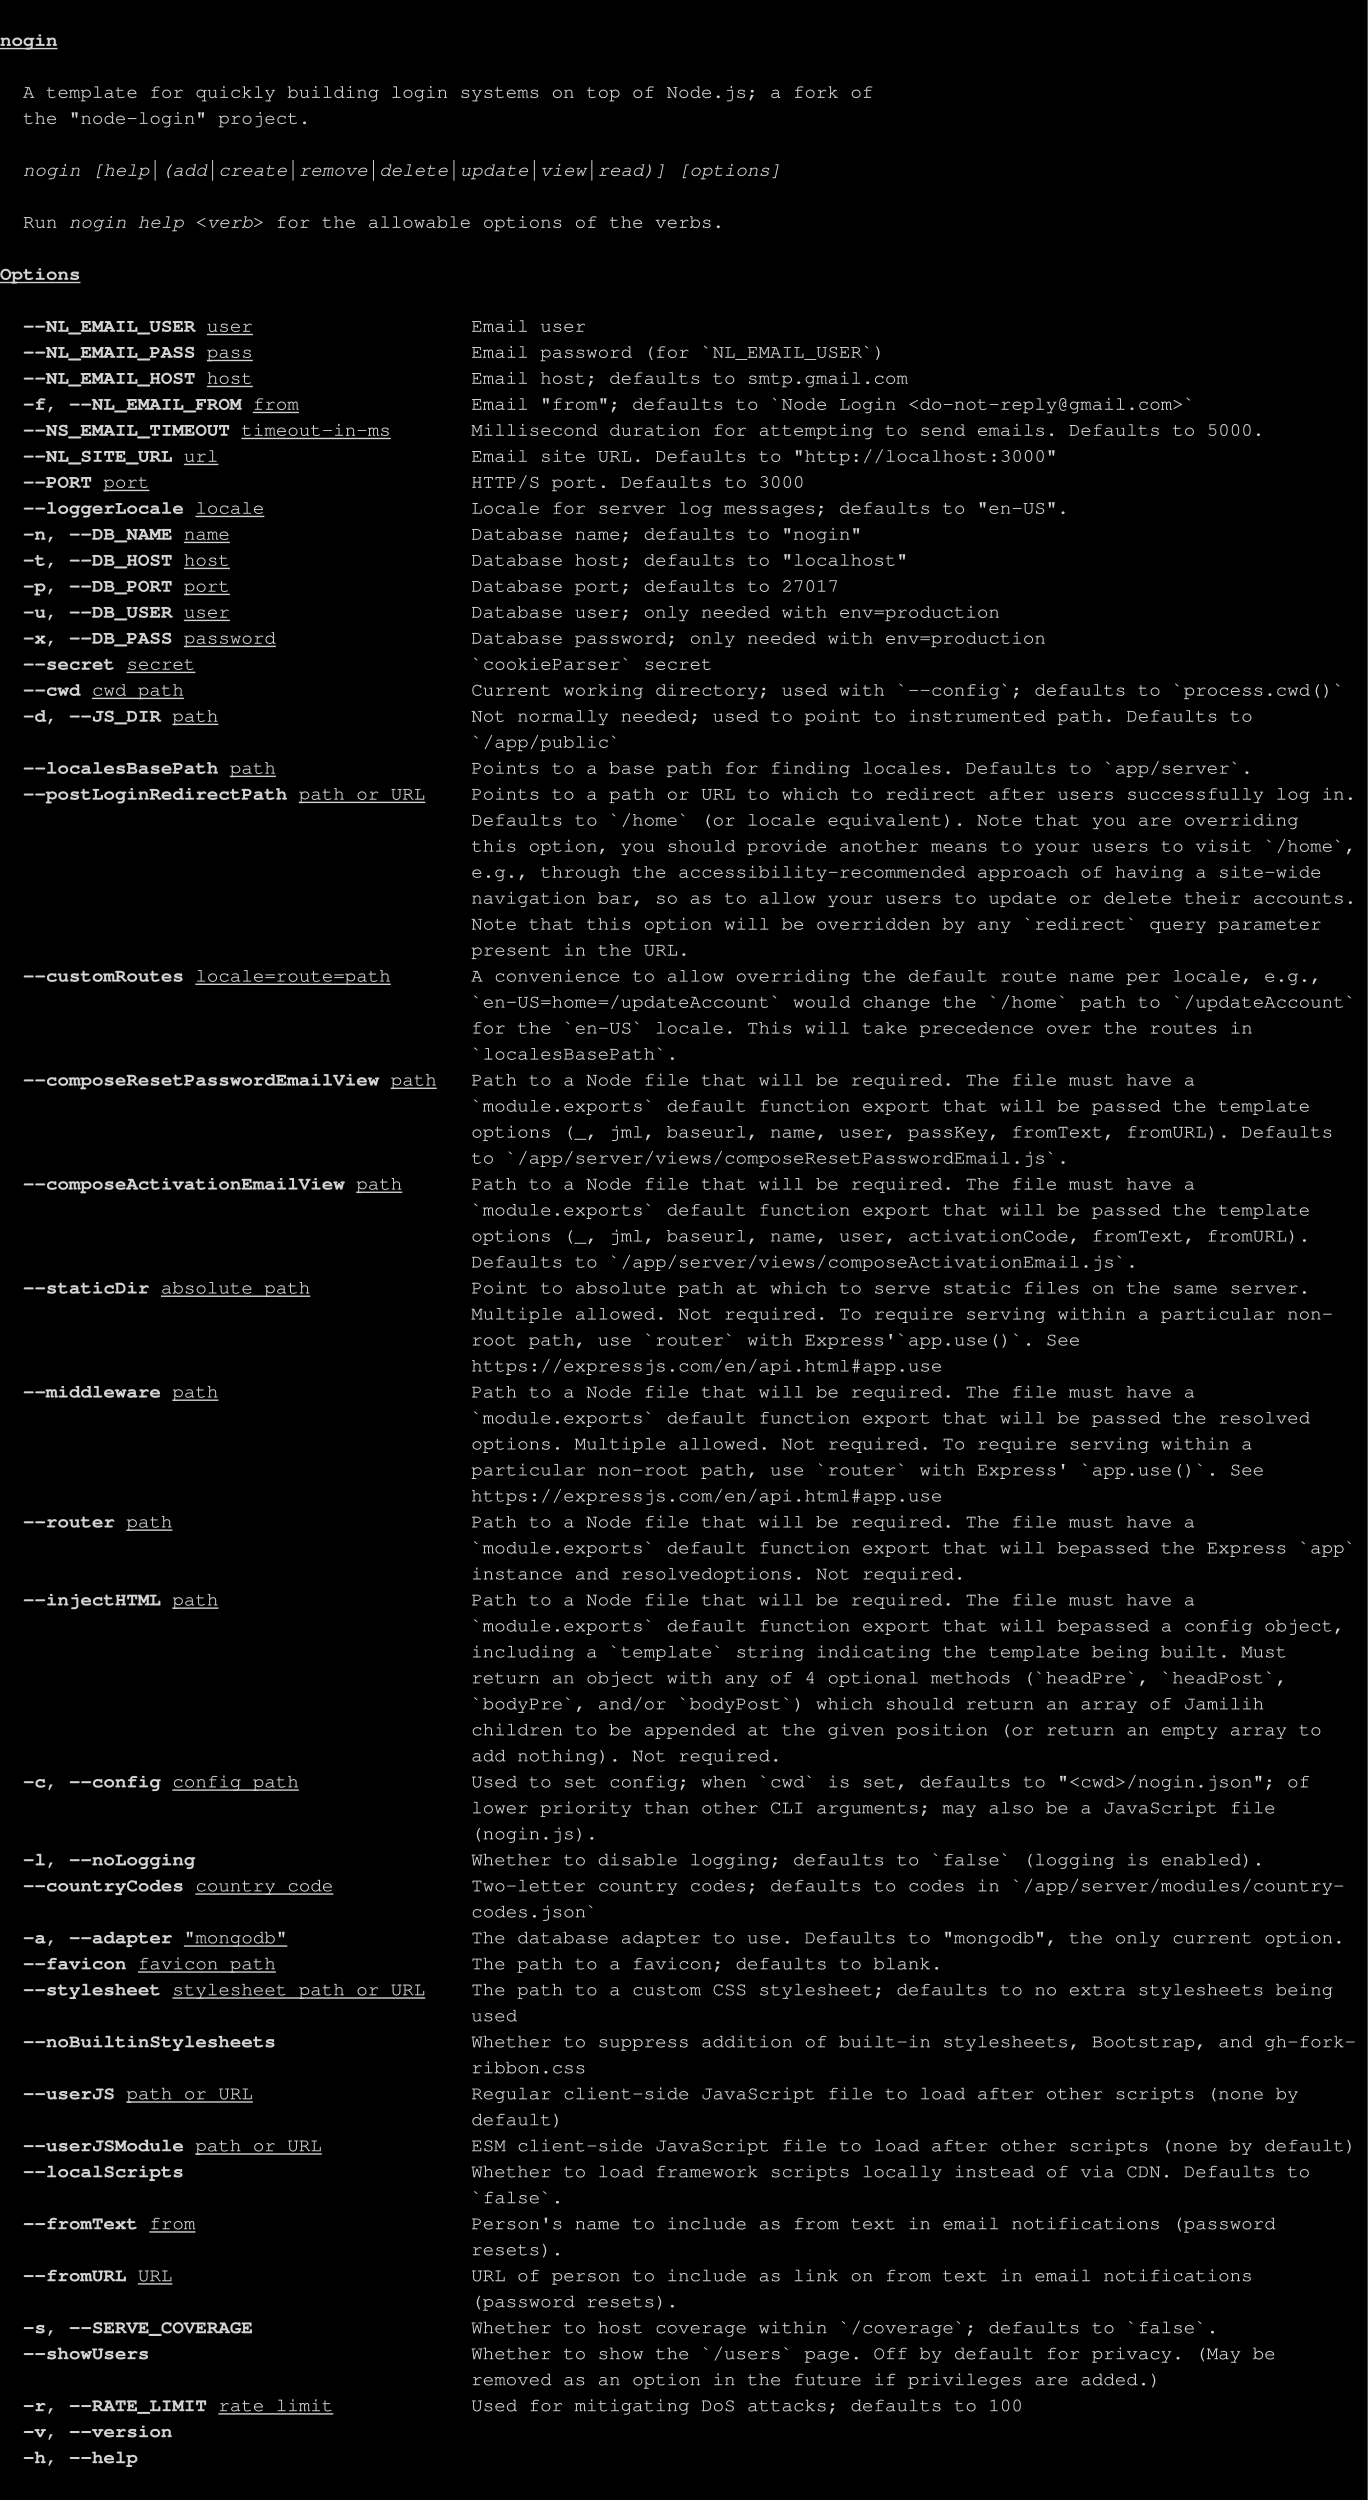
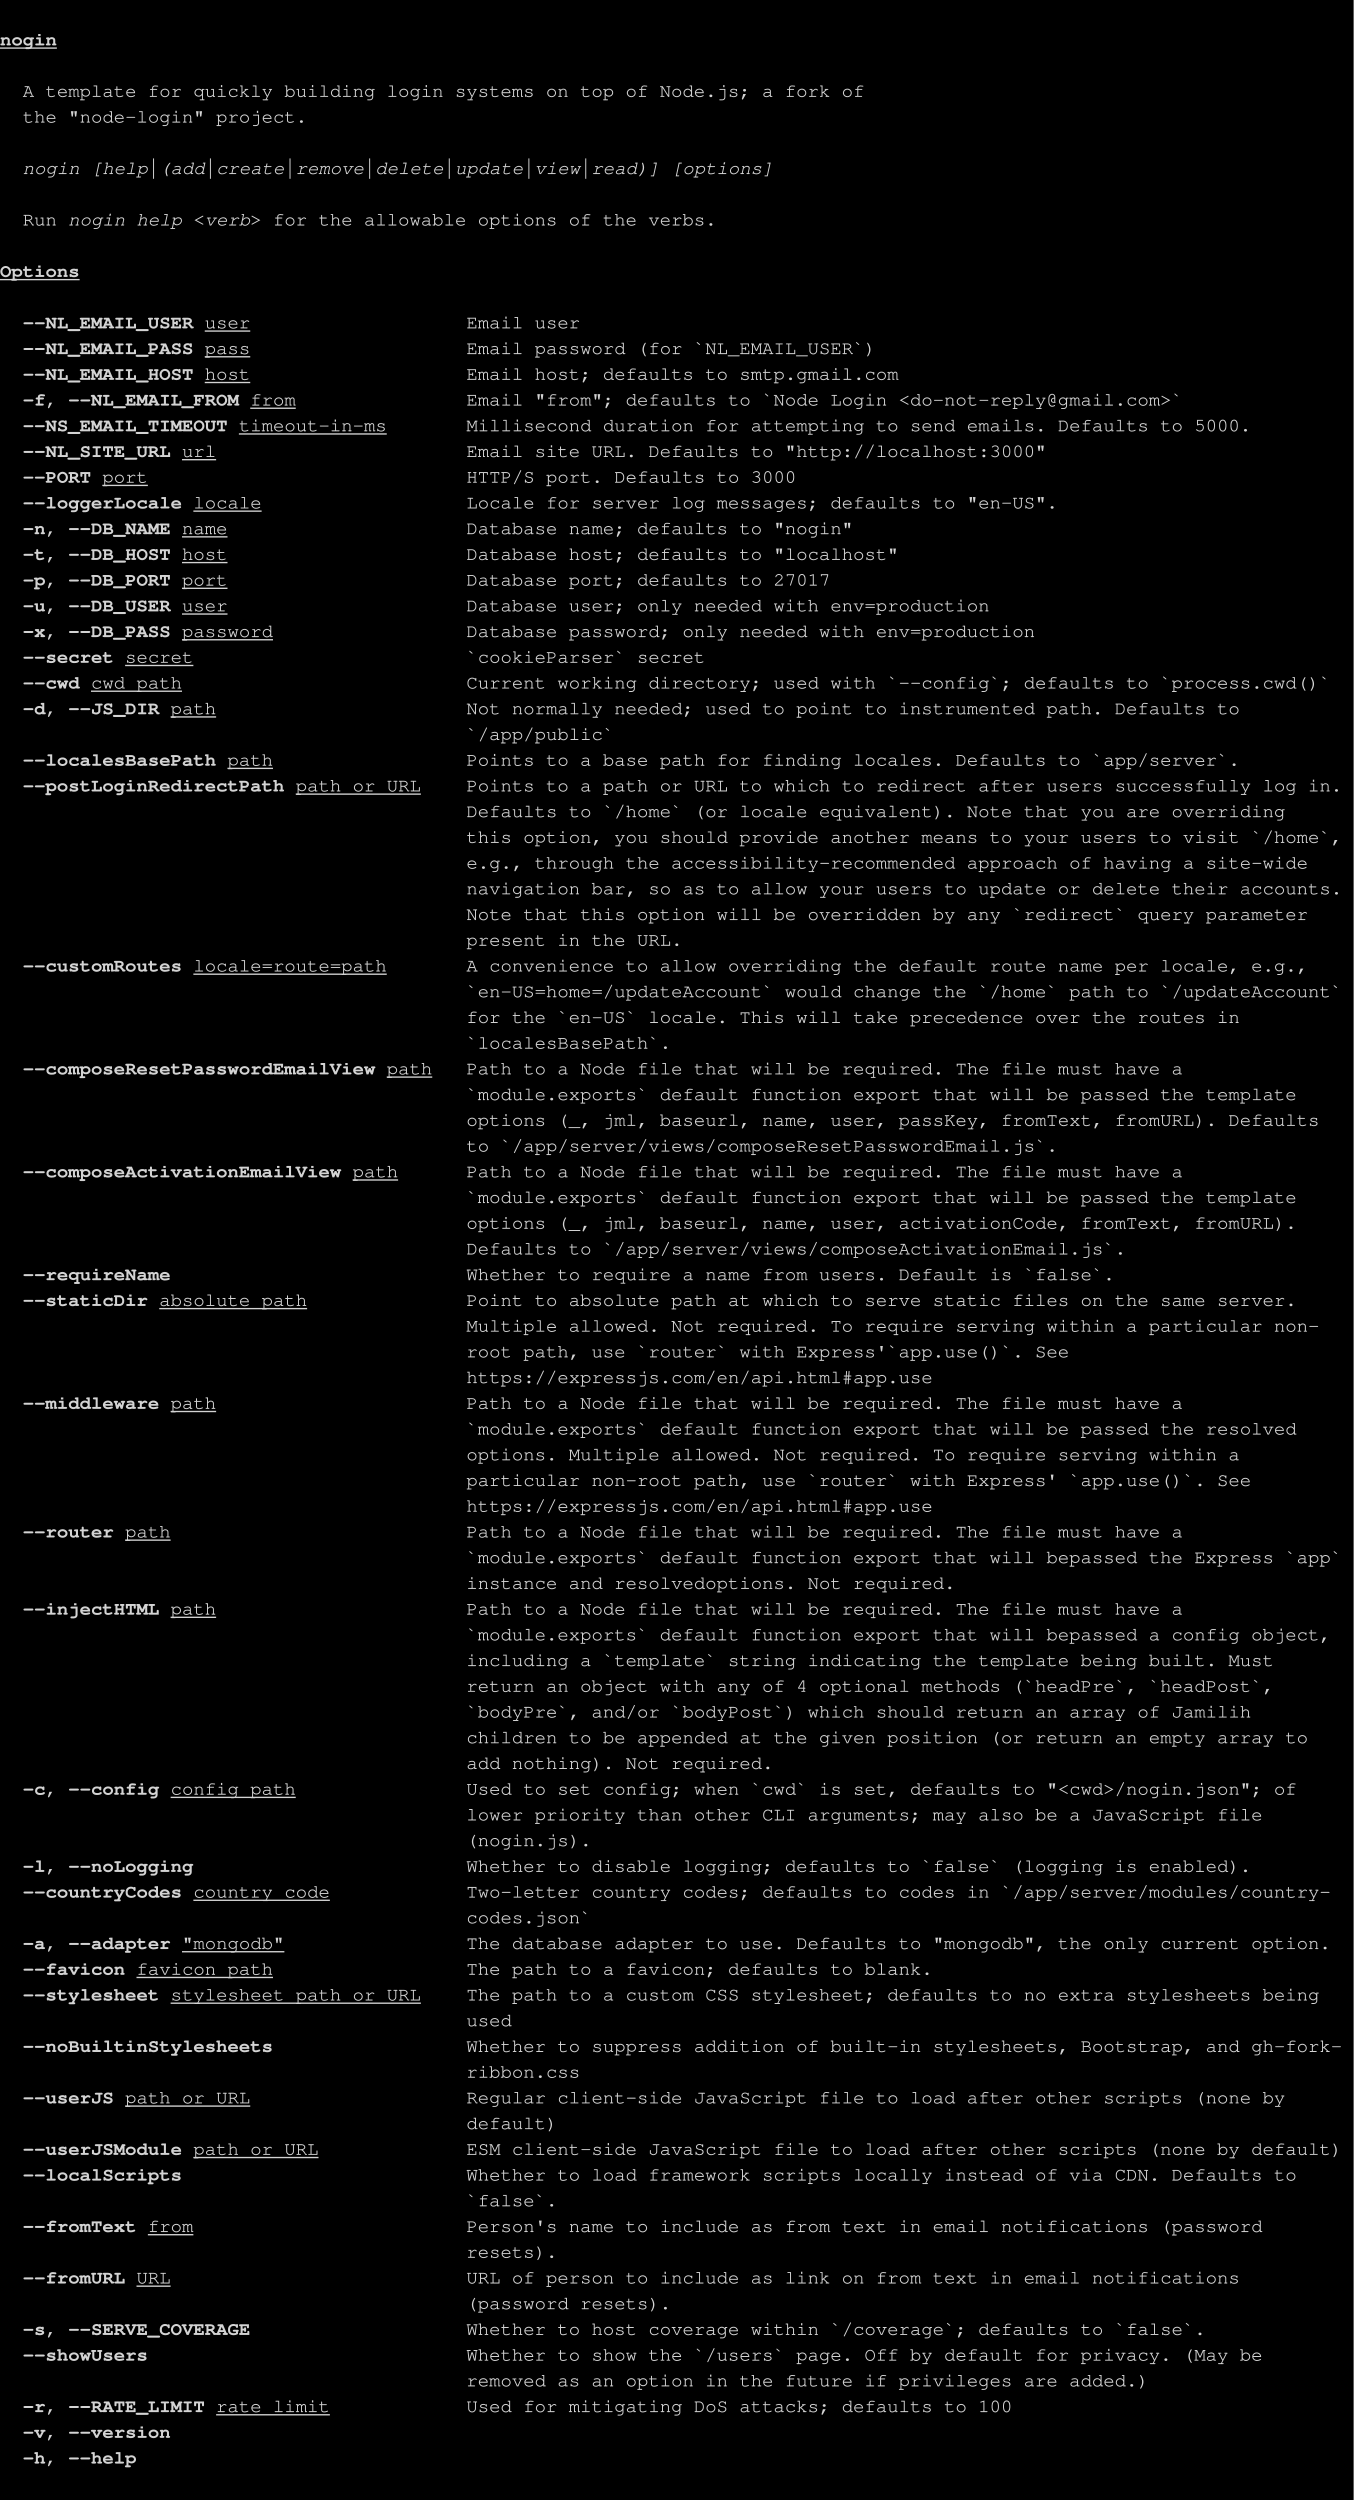
- <svg xmlns="http://www.w3.org/2000/svg" viewBox="0, 0, 999.76, 1827.45" font-family="SauceCodePro Nerd Font, Source Code Pro, Courier" font-size="14">
+ <svg xmlns="http://www.w3.org/2000/svg" viewBox="0, 0, 999.76, 1846.45" font-family="SauceCodePro Nerd Font, Source Code Pro, Courier" font-size="14">
  <g fill="#D3D3D3">
-     <rect x="0" y="0" width="999.76" height="1827.45" fill="#000000" />
+     <rect x="0" y="0" width="999.76" height="1846.45" fill="#000000" />
    <path d="M0,35.515 L42.007,35.515 Z" stroke="#D3D3D3" />
    <text x="0" y="33.55" font-weight="bold">nogin</text>
    <text x="16.8" y="71.55">  A template for quickly building login systems on top of Node.js; a fork of    </text>
    <text x="16.8" y="90.55">  the "node-login" project.                                                     </text>
    <text x="16.8" y="128.55" font-style="italic">nogin [help|(add|create|remove|delete|update|view|read)] [options]</text>
    <text x="16.8" y="166.55">  Run </text>
    <text x="50.41" y="166.55" font-style="italic">nogin help &lt;verb&gt;</text>
    <text x="201.63" y="166.55"> for the allowable options of the verbs.                 </text>
    <path d="M0,206.515 L58.81,206.515 Z" stroke="#D3D3D3" />
    <text x="0" y="204.55" font-weight="bold">Options</text>
    <text x="16.8" y="242.55" font-weight="bold">--NL_EMAIL_USER</text>
    <path d="M151.225,244.515 L184.83,244.515 Z" stroke="#D3D3D3" />
    <text x="151.22" y="242.55">user</text>
    <text x="344.46" y="242.55">                   Email user                                                                    </text>
    <text x="16.8" y="261.55" font-weight="bold">--NL_EMAIL_PASS</text>
    <path d="M151.225,263.515 L184.83,263.515 Z" stroke="#D3D3D3" />
    <text x="151.22" y="261.55">pass</text>
    <text x="344.46" y="261.55">                   Email password (for `NL_EMAIL_USER`)                                          </text>
    <text x="16.8" y="280.55" font-weight="bold">--NL_EMAIL_HOST</text>
    <path d="M151.225,282.515 L184.83,282.515 Z" stroke="#D3D3D3" />
    <text x="151.22" y="280.55">host</text>
    <text x="344.46" y="280.55">                   Email host; defaults to smtp.gmail.com                                        </text>
    <text x="16.8" y="299.55" font-weight="bold">-f</text>
    <text x="33.61" y="299.55">, </text>
    <text x="50.41" y="299.55" font-weight="bold">--NL_EMAIL_FROM</text>
    <path d="M184.83,301.515 L218.436,301.515 Z" stroke="#D3D3D3" />
    <text x="184.83" y="299.55">from</text>
    <text x="344.46" y="299.55">               Email "from"; defaults to `Node Login &lt;do-not-reply@gmail.com&gt;`               </text>
    <text x="16.8" y="318.55" font-weight="bold">--NS_EMAIL_TIMEOUT</text>
    <path d="M176.429,320.515 L285.646,320.515 Z" stroke="#D3D3D3" />
    <text x="176.43" y="318.55">timeout-in-ms</text>
    <text x="344.46" y="318.55">       Millisecond duration for attempting to send emails. Defaults to 5000.         </text>
    <text x="16.8" y="337.55" font-weight="bold">--NL_SITE_URL</text>
    <path d="M134.422,339.515 L159.626,339.515 Z" stroke="#D3D3D3" />
    <text x="134.42" y="337.55">url</text>
    <text x="344.46" y="337.55">                      Email site URL. Defaults to "http://localhost:3000"                           </text>
    <text x="16.8" y="356.55" font-weight="bold">--PORT</text>
    <path d="M75.612,358.515 L109.218,358.515 Z" stroke="#D3D3D3" />
    <text x="75.61" y="356.55">port</text>
    <text x="344.46" y="356.55">                            HTTP/S port. Defaults to 3000                                                 </text>
    <text x="16.8" y="375.55" font-weight="bold">--loggerLocale</text>
    <path d="M142.823,377.515 L193.231,377.515 Z" stroke="#D3D3D3" />
    <text x="142.82" y="375.55">locale</text>
    <text x="344.46" y="375.55">                  Locale for server log messages; defaults to "en-US".                          </text>
    <text x="16.8" y="394.55" font-weight="bold">-n</text>
    <text x="33.61" y="394.55">, </text>
    <text x="50.41" y="394.55" font-weight="bold">--DB_NAME</text>
    <path d="M134.422,396.515 L168.027,396.515 Z" stroke="#D3D3D3" />
    <text x="134.42" y="394.55">name</text>
    <text x="344.46" y="394.55">                     Database name; defaults to "nogin"                                            </text>
    <text x="16.8" y="413.55" font-weight="bold">-t</text>
    <text x="33.61" y="413.55">, </text>
    <text x="50.41" y="413.55" font-weight="bold">--DB_HOST</text>
    <path d="M134.422,415.515 L168.027,415.515 Z" stroke="#D3D3D3" />
    <text x="134.42" y="413.55">host</text>
    <text x="344.46" y="413.55">                     Database host; defaults to "localhost"                                        </text>
    <text x="16.8" y="432.55" font-weight="bold">-p</text>
    <text x="33.61" y="432.55">, </text>
    <text x="50.41" y="432.55" font-weight="bold">--DB_PORT</text>
    <path d="M134.422,434.515 L168.027,434.515 Z" stroke="#D3D3D3" />
    <text x="134.42" y="432.55">port</text>
    <text x="344.46" y="432.55">                     Database port; defaults to 27017                                              </text>
    <text x="16.8" y="451.55" font-weight="bold">-u</text>
    <text x="33.61" y="451.55">, </text>
    <text x="50.41" y="451.55" font-weight="bold">--DB_USER</text>
    <path d="M134.422,453.515 L168.027,453.515 Z" stroke="#D3D3D3" />
    <text x="134.42" y="451.55">user</text>
    <text x="344.46" y="451.55">                     Database user; only needed with env=production                                </text>
    <text x="16.8" y="470.55" font-weight="bold">-x</text>
    <text x="33.61" y="470.55">, </text>
    <text x="50.41" y="470.55" font-weight="bold">--DB_PASS</text>
    <path d="M134.422,472.515 L201.633,472.515 Z" stroke="#D3D3D3" />
    <text x="134.42" y="470.55">password</text>
    <text x="344.46" y="470.55">                 Database password; only needed with env=production                            </text>
    <text x="16.8" y="489.55" font-weight="bold">--secret</text>
    <path d="M92.415,491.515 L142.823,491.515 Z" stroke="#D3D3D3" />
    <text x="92.42" y="489.55">secret</text>
    <text x="344.46" y="489.55">                        `cookieParser` secret                                                         </text>
    <text x="16.8" y="508.55" font-weight="bold">--cwd</text>
    <path d="M67.211,510.515 L134.422,510.515 Z" stroke="#D3D3D3" />
    <text x="67.21" y="508.55">cwd path</text>
    <text x="344.46" y="508.55">                         Current working directory; used with `--config`; defaults to `process.cwd()`  </text>
    <text x="16.8" y="527.55" font-weight="bold">-d</text>
    <text x="33.61" y="527.55">, </text>
    <text x="50.41" y="527.55" font-weight="bold">--JS_DIR</text>
    <path d="M126.021,529.515 L159.626,529.515 Z" stroke="#D3D3D3" />
    <text x="126.02" y="527.55">path</text>
    <text x="344.46" y="527.55">                      Not normally needed; used to point to instrumented path. Defaults to          </text>
    <text x="344.46" y="546.55">                                         `/app/public`                                                                 </text>
    <text x="16.8" y="565.55" font-weight="bold">--localesBasePath</text>
    <path d="M168.027,567.515 L201.633,567.515 Z" stroke="#D3D3D3" />
    <text x="168.03" y="565.55">path</text>
    <text x="344.46" y="565.55">                 Points to a base path for finding locales. Defaults to `app/server`.          </text>
    <text x="16.8" y="584.55" font-weight="bold">--postLoginRedirectPath</text>
    <path d="M218.436,586.515 L310.851,586.515 Z" stroke="#D3D3D3" />
    <text x="218.44" y="584.55">path or URL</text>
    <text x="344.46" y="584.55">    Points to a path or URL to which to redirect after users successfully log in. </text>
    <text x="344.46" y="603.55">                                         Defaults to `/home` (or locale equivalent). Note that you are overriding      </text>
    <text x="344.46" y="622.55">                                         this option, you should provide another means to your users to visit `/home`, </text>
    <text x="344.46" y="641.55">                                         e.g., through the accessibility-recommended approach of having a site-wide    </text>
    <text x="344.46" y="660.55">                                         navigation bar, so as to allow your users to update or delete their accounts. </text>
    <text x="344.46" y="679.55">                                         Note that this option will be overridden by any `redirect` query parameter    </text>
    <text x="344.46" y="698.55">                                         present in the URL.                                                           </text>
    <text x="16.8" y="717.55" font-weight="bold">--customRoutes</text>
    <path d="M142.823,719.515 L285.646,719.515 Z" stroke="#D3D3D3" />
    <text x="142.82" y="717.55">locale=route=path</text>
    <text x="344.46" y="717.55">       A convenience to allow overriding the default route name per locale, e.g.,    </text>
    <text x="344.46" y="736.55">                                         `en-US=home=/updateAccount` would change the `/home` path to `/updateAccount` </text>
    <text x="344.46" y="755.55">                                         for the `en-US` locale. This will take precedence over the routes in          </text>
    <text x="344.46" y="774.55">                                         `localesBasePath`.                                                            </text>
    <text x="16.8" y="793.55" font-weight="bold">--composeResetPasswordEmailView</text>
    <path d="M285.646,795.515 L319.252,795.515 Z" stroke="#D3D3D3" />
    <text x="285.65" y="793.55">path</text>
    <text x="344.46" y="793.55">   Path to a Node file that will be required. The file must have a               </text>
    <text x="344.46" y="812.55">                                         `module.exports` default function export that will be passed the template     </text>
    <text x="344.46" y="831.55">                                         options (_, jml, baseurl, name, user, passKey, fromText, fromURL). Defaults   </text>
    <text x="344.46" y="850.55">                                         to `/app/server/views/composeResetPasswordEmail.js`.                          </text>
    <text x="16.8" y="869.55" font-weight="bold">--composeActivationEmailView</text>
    <path d="M260.442,871.515 L294.048,871.515 Z" stroke="#D3D3D3" />
    <text x="260.44" y="869.55">path</text>
    <text x="344.46" y="869.55">      Path to a Node file that will be required. The file must have a               </text>
    <text x="344.46" y="888.55">                                         `module.exports` default function export that will be passed the template     </text>
    <text x="344.46" y="907.55">                                         options (_, jml, baseurl, name, user, activationCode, fromText, fromURL).     </text>
    <text x="344.46" y="926.55">                                         Defaults to `/app/server/views/composeActivationEmail.js`.                    </text>
-     <text x="16.8" y="945.55" font-weight="bold">--staticDir</text>
-     <path d="M117.619,947.515 L226.837,947.515 Z" stroke="#D3D3D3" />
-     <text x="117.62" y="945.55">absolute path</text>
-     <text x="344.46" y="945.55">              Point to absolute path at which to serve static files on the same server.     </text>
-     <text x="344.46" y="964.55">                                         Multiple allowed. Not required. To require serving within a particular non-   </text>
-     <text x="344.46" y="983.55">                                         root path, use `router` with Express'`app.use()`. See                         </text>
-     <text x="344.46" y="1002.55">                                         https://expressjs.com/en/api.html#app.use                                     </text>
-     <text x="16.8" y="1021.55" font-weight="bold">--middleware</text>
-     <path d="M126.021,1023.515 L159.626,1023.515 Z" stroke="#D3D3D3" />
-     <text x="126.02" y="1021.55">path</text>
-     <text x="344.46" y="1021.55">                      Path to a Node file that will be required. The file must have a               </text>
-     <text x="344.46" y="1040.55">                                         `module.exports` default function export that will be passed the resolved     </text>
-     <text x="344.46" y="1059.55">                                         options. Multiple allowed. Not required. To require serving within a          </text>
-     <text x="344.46" y="1078.55">                                         particular non-root path, use `router` with Express' `app.use()`. See         </text>
-     <text x="344.46" y="1097.55">                                         https://expressjs.com/en/api.html#app.use                                     </text>
-     <text x="16.8" y="1116.55" font-weight="bold">--router</text>
-     <path d="M92.415,1118.515 L126.021,1118.515 Z" stroke="#D3D3D3" />
-     <text x="92.42" y="1116.55">path</text>
-     <text x="344.46" y="1116.55">                          Path to a Node file that will be required. The file must have a               </text>
-     <text x="344.46" y="1135.55">                                         `module.exports` default function export that will bepassed the Express `app` </text>
-     <text x="344.46" y="1154.55">                                         instance and resolvedoptions. Not required.                                   </text>
-     <text x="16.8" y="1173.55" font-weight="bold">--injectHTML</text>
-     <path d="M126.021,1175.515 L159.626,1175.515 Z" stroke="#D3D3D3" />
-     <text x="126.02" y="1173.55">path</text>
-     <text x="344.46" y="1173.55">                      Path to a Node file that will be required. The file must have a               </text>
-     <text x="344.46" y="1192.55">                                         `module.exports` default function export that will bepassed a config object,  </text>
-     <text x="344.46" y="1211.55">                                         including a `template` string indicating the template being built. Must       </text>
-     <text x="344.46" y="1230.55">                                         return an object with any of 4 optional methods (`headPre`, `headPost`,       </text>
-     <text x="344.46" y="1249.55">                                         `bodyPre`, and/or `bodyPost`) which should return an array of Jamilih         </text>
-     <text x="344.46" y="1268.55">                                         children to be appended at the given position (or return an empty array to    </text>
-     <text x="344.46" y="1287.55">                                         add nothing). Not required.                                                   </text>
-     <text x="16.8" y="1306.55" font-weight="bold">-c</text>
-     <text x="33.61" y="1306.55">, </text>
-     <text x="50.41" y="1306.55" font-weight="bold">--config</text>
-     <path d="M126.021,1308.515 L218.436,1308.515 Z" stroke="#D3D3D3" />
-     <text x="126.02" y="1306.55">config path</text>
-     <text x="344.46" y="1306.55">               Used to set config; when `cwd` is set, defaults to "&lt;cwd&gt;/nogin.json"; of     </text>
-     <text x="344.46" y="1325.55">                                         lower priority than other CLI arguments; may also be a JavaScript file        </text>
-     <text x="344.46" y="1344.55">                                         (nogin.js).                                                                   </text>
-     <text x="16.8" y="1363.55" font-weight="bold">-l</text>
-     <text x="33.61" y="1363.55">, </text>
-     <text x="50.41" y="1363.55" font-weight="bold">--noLogging</text>
-     <text x="344.46" y="1363.55">                        Whether to disable logging; defaults to `false` (logging is enabled).         </text>
-     <text x="16.8" y="1382.55" font-weight="bold">--countryCodes</text>
-     <path d="M142.823,1384.515 L243.64,1384.515 Z" stroke="#D3D3D3" />
-     <text x="142.82" y="1382.55">country code</text>
-     <text x="344.46" y="1382.55">            Two-letter country codes; defaults to codes in `/app/server/modules/country-  </text>
-     <text x="344.46" y="1401.55">                                         codes.json`                                                                   </text>
-     <text x="16.8" y="1420.55" font-weight="bold">-a</text>
-     <text x="33.61" y="1420.55">, </text>
-     <text x="50.41" y="1420.55" font-weight="bold">--adapter</text>
-     <path d="M134.422,1422.515 L210.034,1422.515 Z" stroke="#D3D3D3" />
-     <text x="134.42" y="1420.55">"mongodb"</text>
-     <text x="344.46" y="1420.55">                The database adapter to use. Defaults to "mongodb", the only current option.  </text>
-     <text x="16.8" y="1439.55" font-weight="bold">--favicon</text>
-     <path d="M100.816,1441.515 L201.633,1441.515 Z" stroke="#D3D3D3" />
-     <text x="100.82" y="1439.55">favicon path</text>
-     <text x="344.46" y="1439.55">                 The path to a favicon; defaults to blank.                                     </text>
-     <text x="16.8" y="1458.55" font-weight="bold">--stylesheet</text>
-     <path d="M126.021,1460.515 L310.851,1460.515 Z" stroke="#D3D3D3" />
-     <text x="126.02" y="1458.55">stylesheet path or URL</text>
-     <text x="344.46" y="1458.55">    The path to a custom CSS stylesheet; defaults to no extra stylesheets being   </text>
-     <text x="344.46" y="1477.55">                                         used                                                                          </text>
-     <text x="16.8" y="1496.55" font-weight="bold">--noBuiltinStylesheets</text>
-     <text x="344.46" y="1496.55">                 Whether to suppress addition of built-in stylesheets, Bootstrap, and gh-fork- </text>
-     <text x="344.46" y="1515.55">                                         ribbon.css                                                                    </text>
-     <text x="16.8" y="1534.55" font-weight="bold">--userJS</text>
-     <path d="M92.415,1536.515 L184.83,1536.515 Z" stroke="#D3D3D3" />
-     <text x="92.42" y="1534.55">path or URL</text>
-     <text x="344.46" y="1534.55">                   Regular client-side JavaScript file to load after other scripts (none by      </text>
-     <text x="344.46" y="1553.55">                                         default)                                                                      </text>
-     <text x="16.8" y="1572.55" font-weight="bold">--userJSModule</text>
-     <path d="M142.823,1574.515 L235.238,1574.515 Z" stroke="#D3D3D3" />
-     <text x="142.82" y="1572.55">path or URL</text>
-     <text x="344.46" y="1572.55">             ESM client-side JavaScript file to load after other scripts (none by default) </text>
-     <text x="16.8" y="1591.55" font-weight="bold">--localScripts</text>
-     <text x="344.46" y="1591.55">                         Whether to load framework scripts locally instead of via CDN. Defaults to     </text>
-     <text x="344.46" y="1610.55">                                         `false`.                                                                      </text>
-     <text x="16.8" y="1629.55" font-weight="bold">--fromText</text>
-     <path d="M109.218,1631.515 L142.823,1631.515 Z" stroke="#D3D3D3" />
-     <text x="109.22" y="1629.55">from</text>
-     <text x="344.46" y="1629.55">                        Person's name to include as from text in email notifications (password        </text>
-     <text x="344.46" y="1648.55">                                         resets).                                                                      </text>
-     <text x="16.8" y="1667.55" font-weight="bold">--fromURL</text>
-     <path d="M100.816,1669.515 L126.021,1669.515 Z" stroke="#D3D3D3" />
-     <text x="100.82" y="1667.55">URL</text>
-     <text x="344.46" y="1667.55">                          URL of person to include as link on from text in email notifications          </text>
-     <text x="344.46" y="1686.55">                                         (password resets).                                                            </text>
-     <text x="16.8" y="1705.55" font-weight="bold">-s</text>
-     <text x="33.61" y="1705.55">, </text>
-     <text x="50.41" y="1705.55" font-weight="bold">--SERVE_COVERAGE</text>
-     <text x="344.46" y="1705.55">                   Whether to host coverage within `/coverage`; defaults to `false`.             </text>
-     <text x="16.8" y="1724.55" font-weight="bold">--showUsers</text>
-     <text x="344.46" y="1724.55">                            Whether to show the `/users` page. Off by default for privacy. (May be        </text>
-     <text x="344.46" y="1743.55">                                         removed as an option in the future if privileges are added.)                  </text>
-     <text x="16.8" y="1762.55" font-weight="bold">-r</text>
-     <text x="33.61" y="1762.55">, </text>
-     <text x="50.41" y="1762.55" font-weight="bold">--RATE_LIMIT</text>
-     <path d="M159.626,1764.515 L243.64,1764.515 Z" stroke="#D3D3D3" />
-     <text x="159.63" y="1762.55">rate limit</text>
-     <text x="344.46" y="1762.55">            Used for mitigating DoS attacks; defaults to 100                              </text>
-     <text x="16.8" y="1781.55" font-weight="bold">-v</text>
+     <text x="16.8" y="945.55" font-weight="bold">--requireName</text>
+     <text x="344.46" y="945.55">                          Whether to require a name from users. Default is `false`.                     </text>
+     <text x="16.8" y="964.55" font-weight="bold">--staticDir</text>
+     <path d="M117.619,966.515 L226.837,966.515 Z" stroke="#D3D3D3" />
+     <text x="117.62" y="964.55">absolute path</text>
+     <text x="344.46" y="964.55">              Point to absolute path at which to serve static files on the same server.     </text>
+     <text x="344.46" y="983.55">                                         Multiple allowed. Not required. To require serving within a particular non-   </text>
+     <text x="344.46" y="1002.55">                                         root path, use `router` with Express'`app.use()`. See                         </text>
+     <text x="344.46" y="1021.55">                                         https://expressjs.com/en/api.html#app.use                                     </text>
+     <text x="16.8" y="1040.55" font-weight="bold">--middleware</text>
+     <path d="M126.021,1042.515 L159.626,1042.515 Z" stroke="#D3D3D3" />
+     <text x="126.02" y="1040.55">path</text>
+     <text x="344.46" y="1040.55">                      Path to a Node file that will be required. The file must have a               </text>
+     <text x="344.46" y="1059.55">                                         `module.exports` default function export that will be passed the resolved     </text>
+     <text x="344.46" y="1078.55">                                         options. Multiple allowed. Not required. To require serving within a          </text>
+     <text x="344.46" y="1097.55">                                         particular non-root path, use `router` with Express' `app.use()`. See         </text>
+     <text x="344.46" y="1116.55">                                         https://expressjs.com/en/api.html#app.use                                     </text>
+     <text x="16.8" y="1135.55" font-weight="bold">--router</text>
+     <path d="M92.415,1137.515 L126.021,1137.515 Z" stroke="#D3D3D3" />
+     <text x="92.42" y="1135.55">path</text>
+     <text x="344.46" y="1135.55">                          Path to a Node file that will be required. The file must have a               </text>
+     <text x="344.46" y="1154.55">                                         `module.exports` default function export that will bepassed the Express `app` </text>
+     <text x="344.46" y="1173.55">                                         instance and resolvedoptions. Not required.                                   </text>
+     <text x="16.8" y="1192.55" font-weight="bold">--injectHTML</text>
+     <path d="M126.021,1194.515 L159.626,1194.515 Z" stroke="#D3D3D3" />
+     <text x="126.02" y="1192.55">path</text>
+     <text x="344.46" y="1192.55">                      Path to a Node file that will be required. The file must have a               </text>
+     <text x="344.46" y="1211.55">                                         `module.exports` default function export that will bepassed a config object,  </text>
+     <text x="344.46" y="1230.55">                                         including a `template` string indicating the template being built. Must       </text>
+     <text x="344.46" y="1249.55">                                         return an object with any of 4 optional methods (`headPre`, `headPost`,       </text>
+     <text x="344.46" y="1268.55">                                         `bodyPre`, and/or `bodyPost`) which should return an array of Jamilih         </text>
+     <text x="344.46" y="1287.55">                                         children to be appended at the given position (or return an empty array to    </text>
+     <text x="344.46" y="1306.55">                                         add nothing). Not required.                                                   </text>
+     <text x="16.8" y="1325.55" font-weight="bold">-c</text>
+     <text x="33.61" y="1325.55">, </text>
+     <text x="50.41" y="1325.55" font-weight="bold">--config</text>
+     <path d="M126.021,1327.515 L218.436,1327.515 Z" stroke="#D3D3D3" />
+     <text x="126.02" y="1325.55">config path</text>
+     <text x="344.46" y="1325.55">               Used to set config; when `cwd` is set, defaults to "&lt;cwd&gt;/nogin.json"; of     </text>
+     <text x="344.46" y="1344.55">                                         lower priority than other CLI arguments; may also be a JavaScript file        </text>
+     <text x="344.46" y="1363.55">                                         (nogin.js).                                                                   </text>
+     <text x="16.8" y="1382.55" font-weight="bold">-l</text>
+     <text x="33.61" y="1382.55">, </text>
+     <text x="50.41" y="1382.55" font-weight="bold">--noLogging</text>
+     <text x="344.46" y="1382.55">                        Whether to disable logging; defaults to `false` (logging is enabled).         </text>
+     <text x="16.8" y="1401.55" font-weight="bold">--countryCodes</text>
+     <path d="M142.823,1403.515 L243.64,1403.515 Z" stroke="#D3D3D3" />
+     <text x="142.82" y="1401.55">country code</text>
+     <text x="344.46" y="1401.55">            Two-letter country codes; defaults to codes in `/app/server/modules/country-  </text>
+     <text x="344.46" y="1420.55">                                         codes.json`                                                                   </text>
+     <text x="16.8" y="1439.55" font-weight="bold">-a</text>
+     <text x="33.61" y="1439.55">, </text>
+     <text x="50.41" y="1439.55" font-weight="bold">--adapter</text>
+     <path d="M134.422,1441.515 L210.034,1441.515 Z" stroke="#D3D3D3" />
+     <text x="134.42" y="1439.55">"mongodb"</text>
+     <text x="344.46" y="1439.55">                The database adapter to use. Defaults to "mongodb", the only current option.  </text>
+     <text x="16.8" y="1458.55" font-weight="bold">--favicon</text>
+     <path d="M100.816,1460.515 L201.633,1460.515 Z" stroke="#D3D3D3" />
+     <text x="100.82" y="1458.55">favicon path</text>
+     <text x="344.46" y="1458.55">                 The path to a favicon; defaults to blank.                                     </text>
+     <text x="16.8" y="1477.55" font-weight="bold">--stylesheet</text>
+     <path d="M126.021,1479.515 L310.851,1479.515 Z" stroke="#D3D3D3" />
+     <text x="126.02" y="1477.55">stylesheet path or URL</text>
+     <text x="344.46" y="1477.55">    The path to a custom CSS stylesheet; defaults to no extra stylesheets being   </text>
+     <text x="344.46" y="1496.55">                                         used                                                                          </text>
+     <text x="16.8" y="1515.55" font-weight="bold">--noBuiltinStylesheets</text>
+     <text x="344.46" y="1515.55">                 Whether to suppress addition of built-in stylesheets, Bootstrap, and gh-fork- </text>
+     <text x="344.46" y="1534.55">                                         ribbon.css                                                                    </text>
+     <text x="16.8" y="1553.55" font-weight="bold">--userJS</text>
+     <path d="M92.415,1555.515 L184.83,1555.515 Z" stroke="#D3D3D3" />
+     <text x="92.42" y="1553.55">path or URL</text>
+     <text x="344.46" y="1553.55">                   Regular client-side JavaScript file to load after other scripts (none by      </text>
+     <text x="344.46" y="1572.55">                                         default)                                                                      </text>
+     <text x="16.8" y="1591.55" font-weight="bold">--userJSModule</text>
+     <path d="M142.823,1593.515 L235.238,1593.515 Z" stroke="#D3D3D3" />
+     <text x="142.82" y="1591.55">path or URL</text>
+     <text x="344.46" y="1591.55">             ESM client-side JavaScript file to load after other scripts (none by default) </text>
+     <text x="16.8" y="1610.55" font-weight="bold">--localScripts</text>
+     <text x="344.46" y="1610.55">                         Whether to load framework scripts locally instead of via CDN. Defaults to     </text>
+     <text x="344.46" y="1629.55">                                         `false`.                                                                      </text>
+     <text x="16.8" y="1648.55" font-weight="bold">--fromText</text>
+     <path d="M109.218,1650.515 L142.823,1650.515 Z" stroke="#D3D3D3" />
+     <text x="109.22" y="1648.55">from</text>
+     <text x="344.46" y="1648.55">                        Person's name to include as from text in email notifications (password        </text>
+     <text x="344.46" y="1667.55">                                         resets).                                                                      </text>
+     <text x="16.8" y="1686.55" font-weight="bold">--fromURL</text>
+     <path d="M100.816,1688.515 L126.021,1688.515 Z" stroke="#D3D3D3" />
+     <text x="100.82" y="1686.55">URL</text>
+     <text x="344.46" y="1686.55">                          URL of person to include as link on from text in email notifications          </text>
+     <text x="344.46" y="1705.55">                                         (password resets).                                                            </text>
+     <text x="16.8" y="1724.55" font-weight="bold">-s</text>
+     <text x="33.61" y="1724.55">, </text>
+     <text x="50.41" y="1724.55" font-weight="bold">--SERVE_COVERAGE</text>
+     <text x="344.46" y="1724.55">                   Whether to host coverage within `/coverage`; defaults to `false`.             </text>
+     <text x="16.8" y="1743.55" font-weight="bold">--showUsers</text>
+     <text x="344.46" y="1743.55">                            Whether to show the `/users` page. Off by default for privacy. (May be        </text>
+     <text x="344.46" y="1762.55">                                         removed as an option in the future if privileges are added.)                  </text>
+     <text x="16.8" y="1781.55" font-weight="bold">-r</text>
    <text x="33.61" y="1781.55">, </text>
-     <text x="50.41" y="1781.55" font-weight="bold">--version</text>
-     <text x="16.8" y="1800.55" font-weight="bold">-h</text>
+     <text x="50.41" y="1781.55" font-weight="bold">--RATE_LIMIT</text>
+     <path d="M159.626,1783.515 L243.64,1783.515 Z" stroke="#D3D3D3" />
+     <text x="159.63" y="1781.55">rate limit</text>
+     <text x="344.46" y="1781.55">            Used for mitigating DoS attacks; defaults to 100                              </text>
+     <text x="16.8" y="1800.55" font-weight="bold">-v</text>
    <text x="33.61" y="1800.55">, </text>
-     <text x="50.41" y="1800.55" font-weight="bold">--help</text>
+     <text x="50.41" y="1800.55" font-weight="bold">--version</text>
+     <text x="16.8" y="1819.55" font-weight="bold">-h</text>
+     <text x="33.61" y="1819.55">, </text>
+     <text x="50.41" y="1819.55" font-weight="bold">--help</text>
  </g>
</svg>
